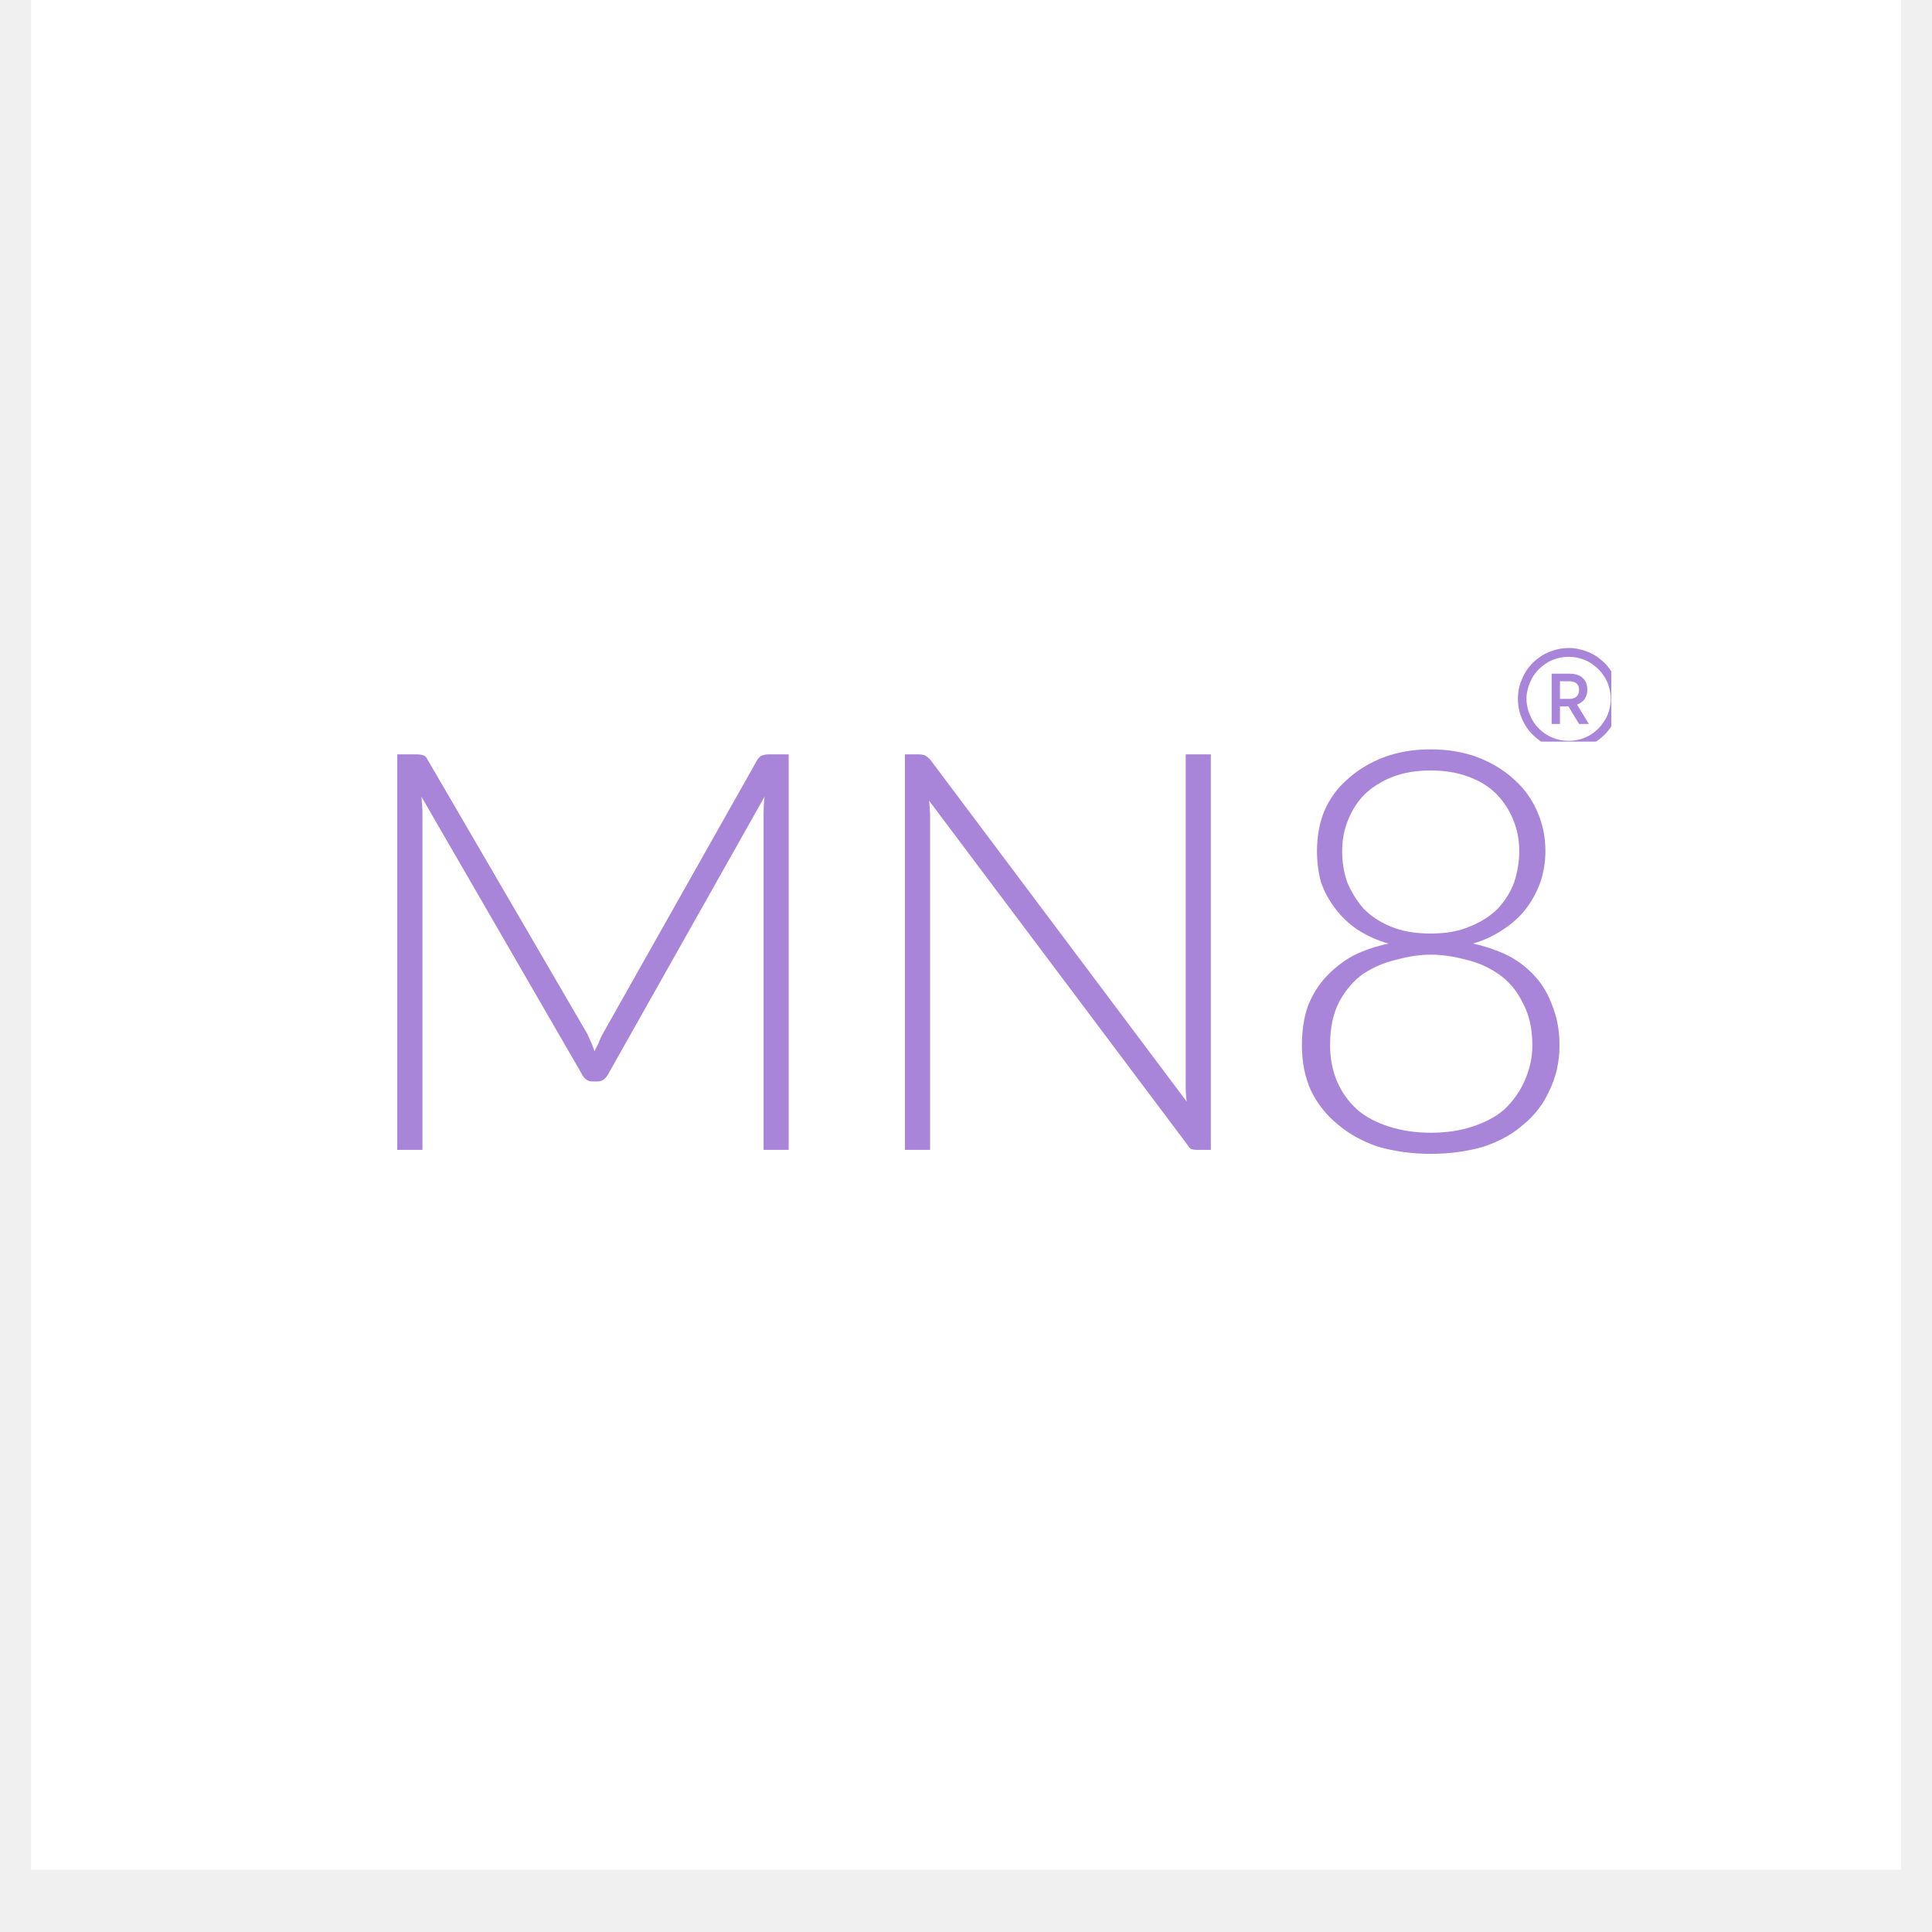
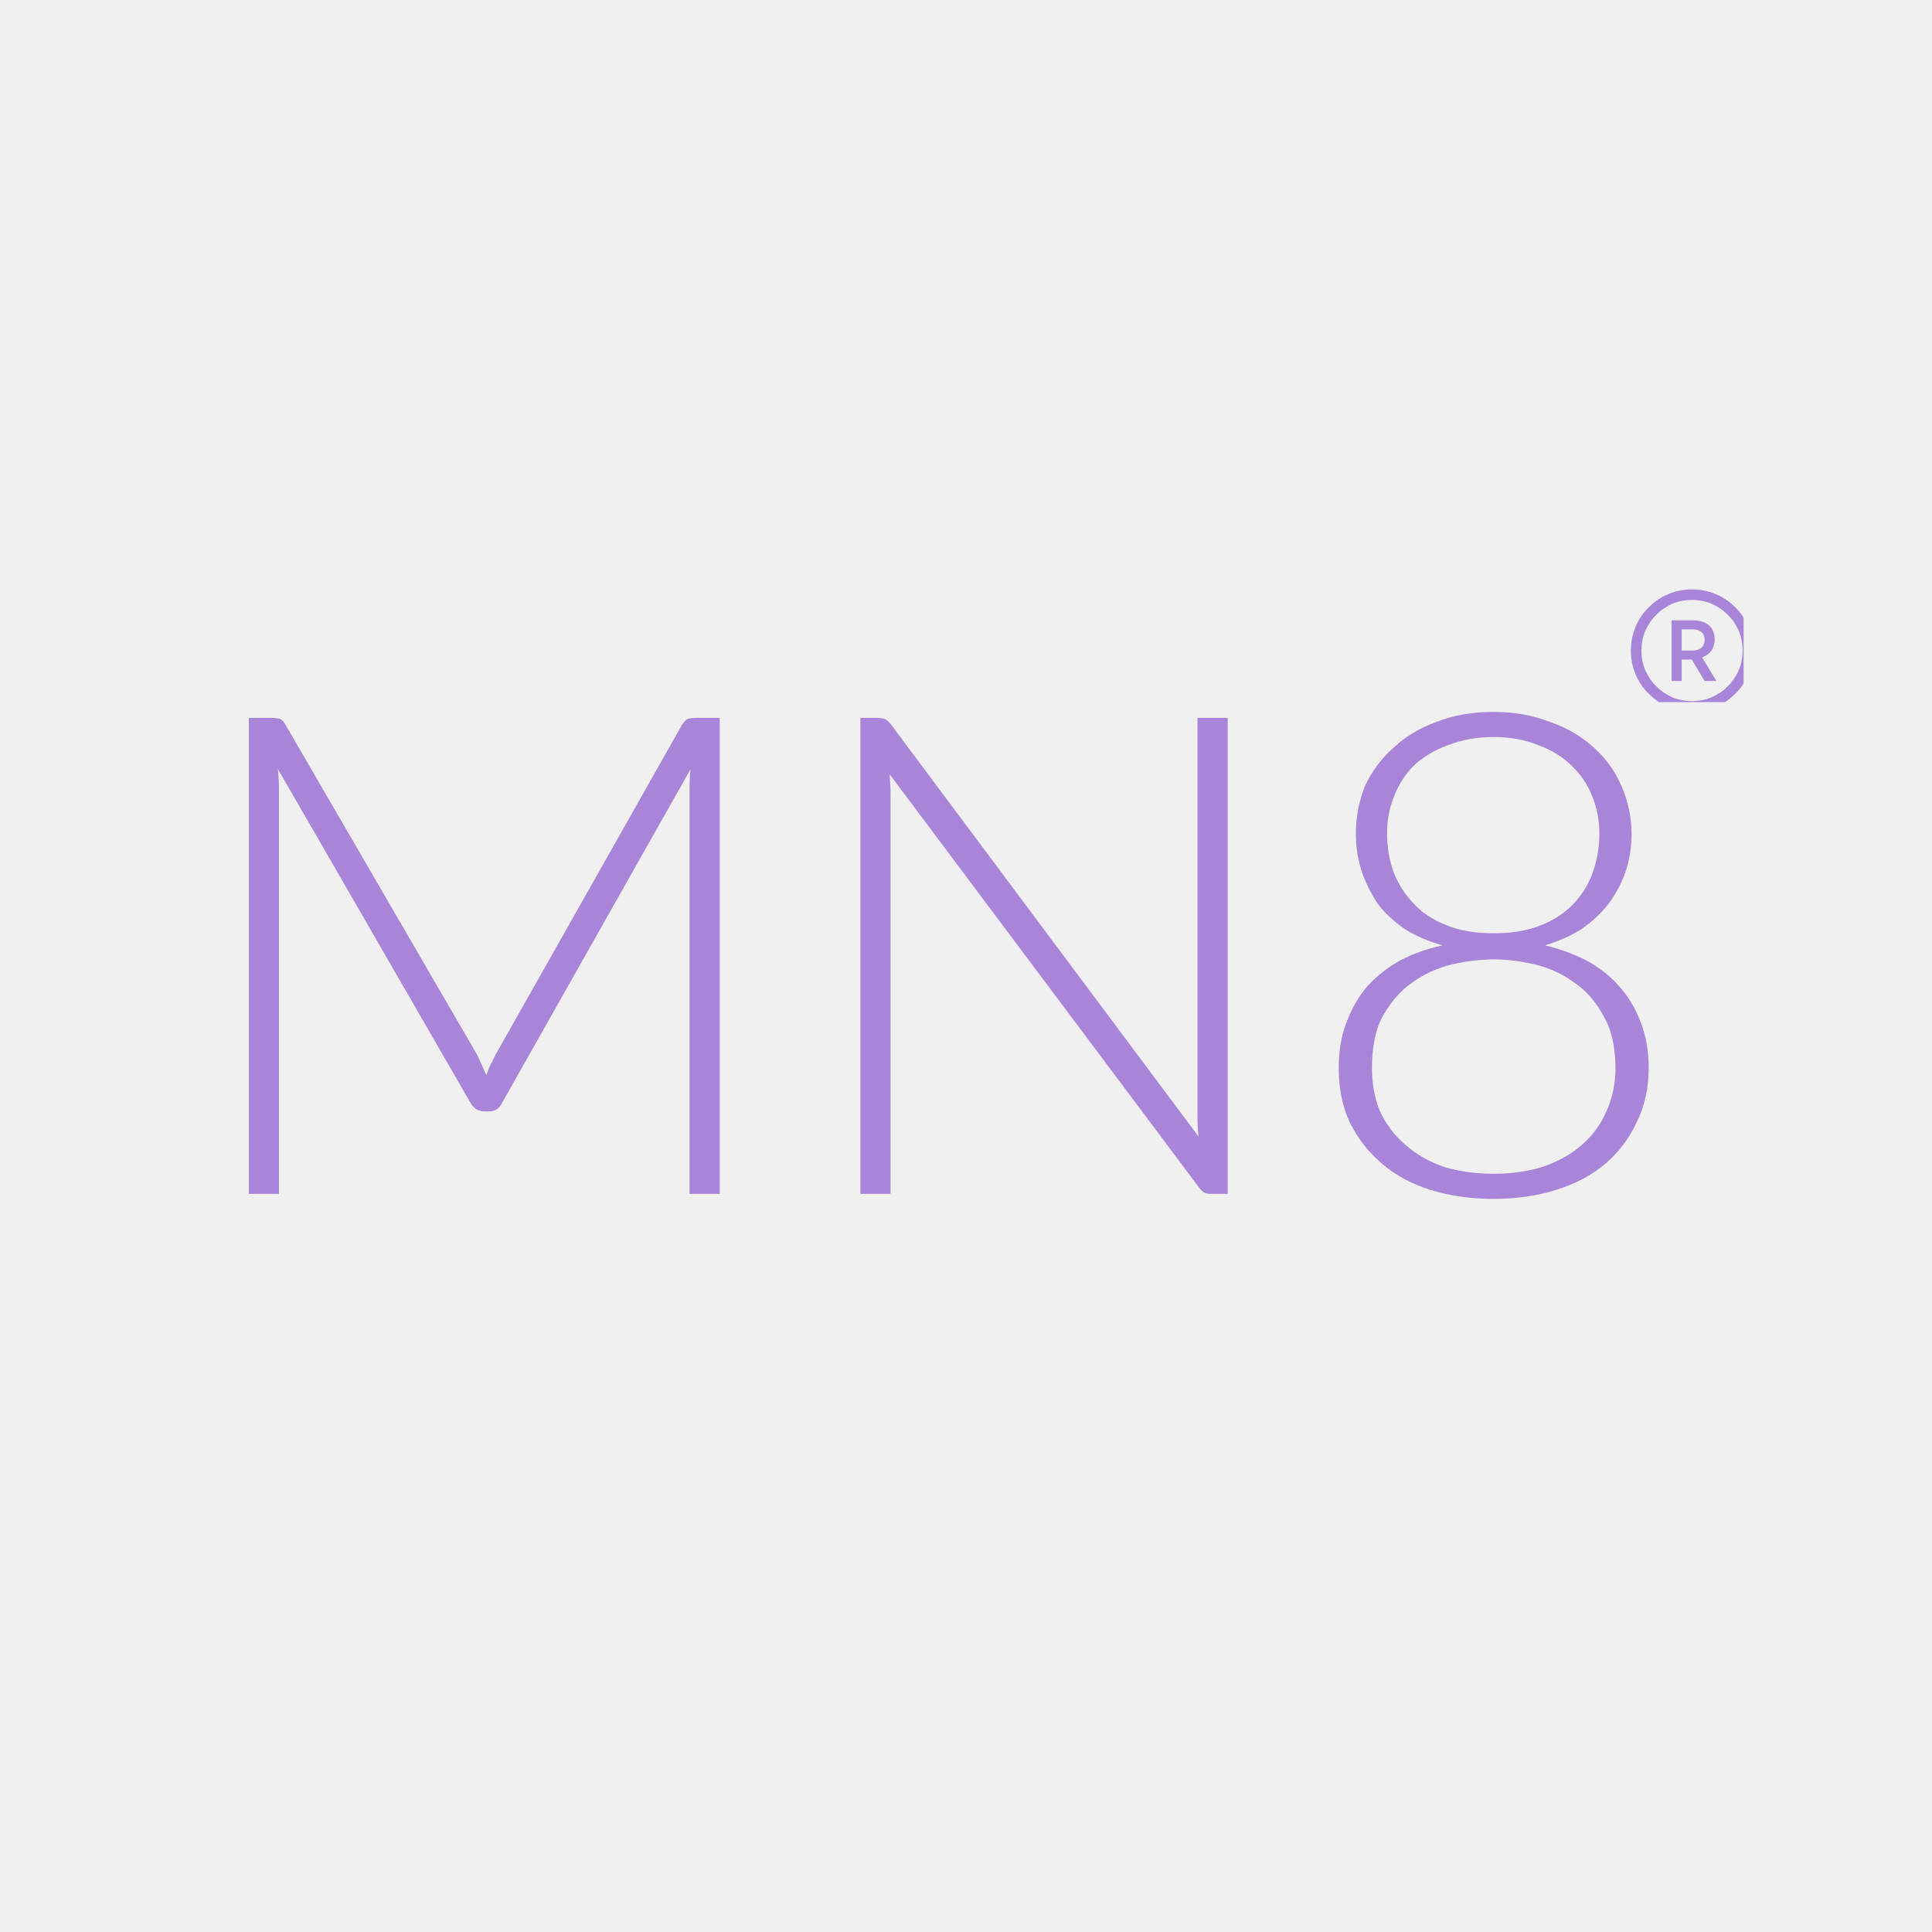
<svg xmlns="http://www.w3.org/2000/svg" width="40" zoomAndPan="magnify" viewBox="0 0 30 30" height="40" preserveAspectRatio="xMidYMid meet" version="1.0">
  <defs>
    <g />
-     <clipPath id="c77855b76e">
-       <path d="M 0.484 0 L 29.516 0 L 29.516 29.031 L 0.484 29.031 Z M 0.484 0 " clip-rule="nonzero" />
+     <clipPath id="7d38262899">
+       <path d="M 2 8 L 29.516 8 L 29.516 21 L 2 21 Z M 2 8 " clip-rule="nonzero" />
    </clipPath>
-     <clipPath id="3ec20d621f">
-       <path d="M 5 9 L 25 9 L 25 29.031 L 5 29.031 Z M 5 9 " clip-rule="nonzero" />
+     <clipPath id="0e2b0723e0">
+       <path d="M 0.574 0.129 L 27.285 0.129 L 27.285 12.902 L 0.574 12.902 Z M 0.574 0.129 " clip-rule="nonzero" />
    </clipPath>
-     <clipPath id="dd58d913a4">
-       <path d="M 15 2 L 19.871 2 L 19.871 9 L 15 9 Z M 15 2 " clip-rule="nonzero" />
+     <clipPath id="08980d9413">
+       <rect x="0" width="28" y="0" height="13" />
    </clipPath>
-     <clipPath id="3ef3e970d2">
-       <rect x="0" width="20" y="0" height="21" />
+     <clipPath id="125fc1bfbc">
+       <path d="M 23.324 1.152 L 25 1.152 L 25 2.902 L 23.324 2.902 Z M 23.324 1.152 " clip-rule="nonzero" />
    </clipPath>
-     <clipPath id="8f1a54957a">
-       <path d="M 24 10.062 L 25 10.062 L 25 11.516 L 24 11.516 Z M 24 10.062 " clip-rule="nonzero" />
+     <clipPath id="3f37386b61">
+       <path d="M 23.324 1.152 L 25.074 1.152 L 25.074 2.902 L 23.324 2.902 Z M 23.324 1.152 " clip-rule="nonzero" />
    </clipPath>
-     <clipPath id="a868c560de">
-       <path d="M 23.57 10.062 L 25.02 10.062 L 25.02 11.516 L 23.57 11.516 Z M 23.57 10.062 " clip-rule="nonzero" />
+     <clipPath id="c9ec28a897">
+       <rect x="0" width="28" y="0" height="13" />
    </clipPath>
  </defs>
-   <g clip-path="url(#c77855b76e)">
-     <path fill="#ffffff" d="M 0.484 0 L 29.516 0 L 29.516 29.031 L 0.484 29.031 Z M 0.484 0 " fill-opacity="1" fill-rule="nonzero" />
-     <path fill="#ffffff" d="M 0.484 0 L 29.516 0 L 29.516 29.031 L 0.484 29.031 Z M 0.484 0 " fill-opacity="1" fill-rule="nonzero" />
-   </g>
-   <g clip-path="url(#3ec20d621f)">
-     <g transform="matrix(1, 0, 0, 1, 5, 9)">
-       <g clip-path="url(#3ef3e970d2)">
-         <g fill="#a985d9" fill-opacity="1">
-           <g transform="translate(0.26275, 8.85484)">
-             <g>
-               <path d="M 6.984 -6.141 L 6.984 0 L 6.594 0 L 6.594 -5.234 C 6.594 -5.305 6.598 -5.391 6.609 -5.484 L 4.188 -1.188 C 4.145 -1.102 4.086 -1.062 4.016 -1.062 L 3.938 -1.062 C 3.863 -1.062 3.805 -1.102 3.766 -1.188 L 1.281 -5.484 C 1.289 -5.398 1.297 -5.316 1.297 -5.234 L 1.297 0 L 0.906 0 L 0.906 -6.141 L 1.219 -6.141 C 1.258 -6.141 1.289 -6.133 1.312 -6.125 C 1.332 -6.125 1.352 -6.102 1.375 -6.062 L 3.859 -1.797 C 3.898 -1.711 3.938 -1.625 3.969 -1.531 C 3.988 -1.57 4.008 -1.613 4.031 -1.656 C 4.051 -1.707 4.07 -1.754 4.094 -1.797 L 6.5 -6.062 C 6.531 -6.102 6.555 -6.125 6.578 -6.125 C 6.598 -6.133 6.629 -6.141 6.672 -6.141 Z M 6.984 -6.141 " />
-             </g>
-           </g>
-         </g>
-         <g fill="#a985d9" fill-opacity="1">
-           <g transform="translate(8.145599, 8.85484)">
-             <g>
-               <path d="M 5.656 -6.141 L 5.656 0 L 5.438 0 C 5.406 0 5.375 -0.004 5.344 -0.016 C 5.32 -0.035 5.301 -0.062 5.281 -0.094 L 1.281 -5.422 C 1.289 -5.336 1.297 -5.254 1.297 -5.172 L 1.297 0 L 0.906 0 L 0.906 -6.141 L 1.125 -6.141 C 1.164 -6.141 1.195 -6.133 1.219 -6.125 C 1.238 -6.113 1.266 -6.094 1.297 -6.062 L 5.281 -0.75 C 5.27 -0.832 5.266 -0.91 5.266 -0.984 L 5.266 -6.141 Z M 5.656 -6.141 " />
-             </g>
-           </g>
-         </g>
-         <g clip-path="url(#dd58d913a4)">
-           <g fill="#a985d9" fill-opacity="1">
-             <g transform="translate(14.70017, 8.85484)">
-               <g>
-                 <path d="M 2.516 -0.266 C 2.754 -0.266 2.969 -0.297 3.156 -0.359 C 3.352 -0.422 3.52 -0.508 3.656 -0.625 C 3.789 -0.75 3.895 -0.895 3.969 -1.062 C 4.051 -1.238 4.094 -1.426 4.094 -1.625 C 4.094 -1.895 4.039 -2.117 3.938 -2.297 C 3.844 -2.484 3.719 -2.629 3.562 -2.734 C 3.414 -2.836 3.25 -2.91 3.062 -2.953 C 2.875 -3.004 2.691 -3.031 2.516 -3.031 C 2.348 -3.031 2.172 -3.004 1.984 -2.953 C 1.797 -2.91 1.625 -2.836 1.469 -2.734 C 1.32 -2.629 1.195 -2.484 1.094 -2.297 C 1 -2.117 0.953 -1.895 0.953 -1.625 C 0.953 -1.426 0.988 -1.238 1.062 -1.062 C 1.133 -0.895 1.238 -0.75 1.375 -0.625 C 1.508 -0.508 1.676 -0.422 1.875 -0.359 C 2.07 -0.297 2.285 -0.266 2.516 -0.266 Z M 1.141 -4.641 C 1.141 -4.473 1.164 -4.312 1.219 -4.156 C 1.281 -4.008 1.363 -3.875 1.469 -3.75 C 1.582 -3.633 1.723 -3.539 1.891 -3.469 C 2.066 -3.395 2.273 -3.359 2.516 -3.359 C 2.754 -3.359 2.957 -3.395 3.125 -3.469 C 3.301 -3.539 3.445 -3.633 3.562 -3.75 C 3.676 -3.875 3.758 -4.008 3.812 -4.156 C 3.863 -4.312 3.891 -4.473 3.891 -4.641 C 3.891 -4.816 3.859 -4.977 3.797 -5.125 C 3.734 -5.281 3.645 -5.414 3.531 -5.531 C 3.414 -5.645 3.27 -5.734 3.094 -5.797 C 2.926 -5.859 2.734 -5.891 2.516 -5.891 C 2.297 -5.891 2.102 -5.859 1.938 -5.797 C 1.77 -5.734 1.625 -5.645 1.5 -5.531 C 1.383 -5.414 1.297 -5.281 1.234 -5.125 C 1.172 -4.977 1.141 -4.816 1.141 -4.641 Z M 3.172 -3.203 C 3.367 -3.16 3.551 -3.098 3.719 -3.016 C 3.883 -2.93 4.023 -2.82 4.141 -2.688 C 4.254 -2.562 4.344 -2.41 4.406 -2.234 C 4.477 -2.055 4.516 -1.852 4.516 -1.625 C 4.516 -1.363 4.461 -1.129 4.359 -0.922 C 4.266 -0.711 4.129 -0.535 3.953 -0.391 C 3.785 -0.242 3.578 -0.129 3.328 -0.047 C 3.086 0.023 2.816 0.062 2.516 0.062 C 2.223 0.062 1.953 0.023 1.703 -0.047 C 1.461 -0.129 1.254 -0.242 1.078 -0.391 C 0.898 -0.535 0.758 -0.711 0.656 -0.922 C 0.562 -1.129 0.516 -1.363 0.516 -1.625 C 0.516 -1.852 0.547 -2.055 0.609 -2.234 C 0.68 -2.41 0.773 -2.562 0.891 -2.688 C 1.016 -2.82 1.156 -2.93 1.312 -3.016 C 1.477 -3.098 1.66 -3.16 1.859 -3.203 C 1.68 -3.254 1.52 -3.328 1.375 -3.422 C 1.238 -3.516 1.125 -3.625 1.031 -3.75 C 0.938 -3.875 0.863 -4.008 0.812 -4.156 C 0.77 -4.312 0.75 -4.473 0.75 -4.641 C 0.75 -4.859 0.785 -5.062 0.859 -5.25 C 0.941 -5.445 1.062 -5.613 1.219 -5.75 C 1.375 -5.895 1.562 -6.008 1.781 -6.094 C 2 -6.176 2.242 -6.219 2.516 -6.219 C 2.785 -6.219 3.031 -6.176 3.25 -6.094 C 3.469 -6.008 3.656 -5.895 3.812 -5.75 C 3.969 -5.613 4.086 -5.445 4.172 -5.25 C 4.254 -5.062 4.297 -4.859 4.297 -4.641 C 4.297 -4.473 4.27 -4.312 4.219 -4.156 C 4.164 -4.008 4.094 -3.875 4 -3.75 C 3.906 -3.625 3.785 -3.516 3.641 -3.422 C 3.504 -3.328 3.348 -3.254 3.172 -3.203 Z M 3.172 -3.203 " />
+   <g clip-path="url(#7d38262899)">
+     <g transform="matrix(1, 0, 0, 1, 2, 8)">
+       <g clip-path="url(#c9ec28a897)">
+         <g clip-path="url(#0e2b0723e0)">
+           <g transform="matrix(1, 0, 0, 1, 0, 0.000000000000005329)">
+             <g clip-path="url(#08980d9413)">
+               <g fill="#a985d9" fill-opacity="1">
+                 <g transform="translate(0.769728, 10.53838)">
+                   <g>
+                     <path d="M 8.406 -7.391 L 8.406 0 L 7.938 0 L 7.938 -6.297 C 7.938 -6.391 7.941 -6.488 7.953 -6.594 L 5.031 -1.422 C 4.988 -1.328 4.922 -1.281 4.828 -1.281 L 4.75 -1.281 C 4.656 -1.281 4.582 -1.328 4.531 -1.422 L 1.547 -6.594 C 1.555 -6.488 1.562 -6.391 1.562 -6.297 L 1.562 0 L 1.094 0 L 1.094 -7.391 L 1.469 -7.391 C 1.508 -7.391 1.547 -7.383 1.578 -7.375 C 1.609 -7.363 1.633 -7.336 1.656 -7.297 L 4.641 -2.156 C 4.691 -2.051 4.738 -1.945 4.781 -1.844 C 4.801 -1.895 4.82 -1.945 4.844 -2 C 4.875 -2.051 4.898 -2.102 4.922 -2.156 L 7.828 -7.297 C 7.859 -7.336 7.883 -7.363 7.906 -7.375 C 7.938 -7.383 7.977 -7.391 8.031 -7.391 Z M 8.406 -7.391 " />
+                   </g>
+                 </g>
+               </g>
+               <g fill="#a985d9" fill-opacity="1">
+                 <g transform="translate(10.26644, 10.53838)">
+                   <g>
+                     <path d="M 6.797 -7.391 L 6.797 0 L 6.547 0 C 6.504 0 6.469 -0.004 6.438 -0.016 C 6.406 -0.035 6.375 -0.066 6.344 -0.109 L 1.547 -6.516 C 1.555 -6.41 1.562 -6.312 1.562 -6.219 L 1.562 0 L 1.094 0 L 1.094 -7.391 L 1.359 -7.391 C 1.41 -7.391 1.445 -7.383 1.469 -7.375 C 1.5 -7.363 1.531 -7.336 1.562 -7.297 L 6.344 -0.891 C 6.332 -0.992 6.328 -1.094 6.328 -1.188 L 6.328 -7.391 Z M 6.797 -7.391 " />
+                   </g>
+                 </g>
+               </g>
+               <g fill="#a985d9" fill-opacity="1">
+                 <g transform="translate(18.16294, 10.53838)">
+                   <g>
+                     <path d="M 3.031 -0.312 C 3.312 -0.312 3.566 -0.348 3.797 -0.422 C 4.035 -0.504 4.238 -0.617 4.406 -0.766 C 4.57 -0.91 4.695 -1.082 4.781 -1.281 C 4.875 -1.488 4.922 -1.711 4.922 -1.953 C 4.922 -2.285 4.859 -2.555 4.734 -2.766 C 4.617 -2.984 4.469 -3.156 4.281 -3.281 C 4.102 -3.414 3.898 -3.508 3.672 -3.562 C 3.453 -3.613 3.238 -3.641 3.031 -3.641 C 2.82 -3.641 2.602 -3.613 2.375 -3.562 C 2.156 -3.508 1.953 -3.414 1.766 -3.281 C 1.586 -3.156 1.438 -2.984 1.312 -2.766 C 1.195 -2.555 1.141 -2.285 1.141 -1.953 C 1.141 -1.711 1.18 -1.488 1.266 -1.281 C 1.359 -1.082 1.488 -0.91 1.656 -0.766 C 1.82 -0.617 2.02 -0.504 2.25 -0.422 C 2.488 -0.348 2.75 -0.312 3.031 -0.312 Z M 1.375 -5.594 C 1.375 -5.395 1.406 -5.203 1.469 -5.016 C 1.539 -4.828 1.645 -4.66 1.781 -4.516 C 1.914 -4.367 2.086 -4.254 2.297 -4.172 C 2.504 -4.086 2.75 -4.047 3.031 -4.047 C 3.312 -4.047 3.555 -4.086 3.766 -4.172 C 3.973 -4.254 4.145 -4.367 4.281 -4.516 C 4.414 -4.66 4.516 -4.828 4.578 -5.016 C 4.641 -5.203 4.672 -5.395 4.672 -5.594 C 4.672 -5.801 4.633 -5.992 4.562 -6.172 C 4.488 -6.359 4.379 -6.52 4.234 -6.656 C 4.098 -6.789 3.926 -6.895 3.719 -6.969 C 3.52 -7.051 3.289 -7.094 3.031 -7.094 C 2.77 -7.094 2.535 -7.051 2.328 -6.969 C 2.117 -6.895 1.941 -6.789 1.797 -6.656 C 1.66 -6.52 1.555 -6.359 1.484 -6.172 C 1.41 -5.992 1.375 -5.801 1.375 -5.594 Z M 3.828 -3.859 C 4.055 -3.805 4.27 -3.727 4.469 -3.625 C 4.664 -3.52 4.832 -3.391 4.969 -3.234 C 5.113 -3.078 5.227 -2.891 5.312 -2.672 C 5.395 -2.461 5.438 -2.223 5.438 -1.953 C 5.438 -1.641 5.375 -1.359 5.25 -1.109 C 5.133 -0.859 4.973 -0.645 4.766 -0.469 C 4.555 -0.289 4.301 -0.156 4 -0.062 C 3.707 0.031 3.383 0.078 3.031 0.078 C 2.676 0.078 2.348 0.031 2.047 -0.062 C 1.754 -0.156 1.504 -0.289 1.297 -0.469 C 1.086 -0.645 0.922 -0.859 0.797 -1.109 C 0.68 -1.359 0.625 -1.641 0.625 -1.953 C 0.625 -2.223 0.664 -2.461 0.75 -2.672 C 0.832 -2.891 0.941 -3.078 1.078 -3.234 C 1.223 -3.391 1.391 -3.52 1.578 -3.625 C 1.773 -3.727 1.992 -3.805 2.234 -3.859 C 2.016 -3.922 1.82 -4.004 1.656 -4.109 C 1.488 -4.223 1.348 -4.352 1.234 -4.5 C 1.129 -4.656 1.047 -4.82 0.984 -5 C 0.922 -5.188 0.891 -5.383 0.891 -5.594 C 0.891 -5.852 0.938 -6.098 1.031 -6.328 C 1.133 -6.555 1.281 -6.754 1.469 -6.922 C 1.656 -7.098 1.879 -7.234 2.141 -7.328 C 2.398 -7.43 2.695 -7.484 3.031 -7.484 C 3.352 -7.484 3.645 -7.43 3.906 -7.328 C 4.176 -7.234 4.406 -7.098 4.594 -6.922 C 4.781 -6.754 4.922 -6.555 5.016 -6.328 C 5.117 -6.098 5.172 -5.852 5.172 -5.594 C 5.172 -5.383 5.141 -5.188 5.078 -5 C 5.016 -4.82 4.926 -4.656 4.812 -4.5 C 4.695 -4.352 4.555 -4.223 4.391 -4.109 C 4.223 -4.004 4.035 -3.922 3.828 -3.859 Z M 3.828 -3.859 " />
+                   </g>
+                 </g>
+               </g>
+               <g fill="#a985d9" fill-opacity="1">
+                 <g transform="translate(24.22993, 10.53838)">
+                   <g />
+                 </g>
              </g>
            </g>
          </g>
        </g>
+         <g clip-path="url(#125fc1bfbc)">
+           <path fill="#a985d9" d="M 24.289 2.102 C 24.395 2.102 24.469 2.043 24.469 1.934 C 24.469 1.824 24.395 1.773 24.285 1.773 L 24.113 1.773 L 24.113 2.102 Z M 23.957 1.633 L 24.293 1.633 C 24.496 1.633 24.625 1.738 24.625 1.93 C 24.625 2.078 24.543 2.168 24.43 2.207 L 24.652 2.574 L 24.469 2.574 L 24.27 2.242 C 24.27 2.238 24.223 2.242 24.219 2.242 L 24.113 2.242 L 24.113 2.574 L 23.957 2.574 L 23.957 1.633 " fill-opacity="1" fill-rule="nonzero" />
+         </g>
+         <g clip-path="url(#3f37386b61)">
+           <path fill="#a985d9" d="M 24.273 1.316 C 24.168 1.316 24.062 1.336 23.969 1.375 C 23.875 1.418 23.789 1.473 23.719 1.547 C 23.645 1.617 23.59 1.703 23.547 1.797 C 23.508 1.891 23.488 1.996 23.488 2.102 C 23.488 2.207 23.508 2.312 23.547 2.406 C 23.59 2.5 23.645 2.586 23.719 2.656 C 23.789 2.73 23.875 2.785 23.969 2.828 C 24.062 2.867 24.168 2.887 24.273 2.887 C 24.379 2.887 24.484 2.867 24.578 2.828 C 24.672 2.785 24.758 2.73 24.828 2.656 C 24.902 2.586 24.957 2.5 25 2.406 C 25.039 2.312 25.059 2.207 25.059 2.102 C 25.059 1.996 25.039 1.891 25 1.797 C 24.957 1.703 24.902 1.617 24.828 1.547 C 24.758 1.473 24.672 1.418 24.578 1.375 C 24.484 1.336 24.379 1.316 24.273 1.316 Z M 24.273 3.051 C 24.145 3.051 24.02 3.027 23.902 2.977 C 23.789 2.93 23.688 2.859 23.602 2.773 C 23.516 2.688 23.445 2.586 23.398 2.473 C 23.348 2.355 23.324 2.23 23.324 2.102 C 23.324 1.973 23.348 1.848 23.398 1.73 C 23.445 1.617 23.516 1.516 23.602 1.43 C 23.688 1.344 23.789 1.273 23.902 1.227 C 24.02 1.176 24.145 1.152 24.273 1.152 C 24.402 1.152 24.527 1.176 24.645 1.227 C 24.758 1.273 24.859 1.344 24.945 1.43 C 25.031 1.516 25.102 1.617 25.148 1.73 C 25.199 1.848 25.223 1.973 25.223 2.102 C 25.223 2.23 25.199 2.355 25.148 2.473 C 25.102 2.586 25.031 2.688 24.945 2.773 C 24.859 2.859 24.758 2.93 24.645 2.977 C 24.527 3.027 24.402 3.051 24.273 3.051 " fill-opacity="1" fill-rule="nonzero" />
+         </g>
      </g>
    </g>
  </g>
-   <g clip-path="url(#8f1a54957a)">
-     <path fill="#a985d9" d="M 24.371 10.852 C 24.461 10.852 24.52 10.805 24.52 10.711 C 24.52 10.621 24.461 10.578 24.367 10.578 L 24.223 10.578 L 24.223 10.852 Z M 24.094 10.461 L 24.375 10.461 C 24.543 10.461 24.648 10.551 24.648 10.711 C 24.648 10.832 24.582 10.906 24.488 10.941 L 24.672 11.242 L 24.52 11.242 L 24.355 10.969 C 24.355 10.965 24.316 10.969 24.312 10.969 L 24.223 10.969 L 24.223 11.242 L 24.094 11.242 L 24.094 10.461 " fill-opacity="1" fill-rule="nonzero" />
-   </g>
-   <g clip-path="url(#a868c560de)">
-     <path fill="#a985d9" d="M 24.359 10.199 C 24.27 10.199 24.184 10.215 24.105 10.25 C 24.027 10.281 23.957 10.332 23.895 10.391 C 23.836 10.449 23.789 10.52 23.758 10.598 C 23.723 10.68 23.703 10.762 23.703 10.852 C 23.703 10.941 23.723 11.027 23.758 11.105 C 23.789 11.184 23.836 11.254 23.895 11.312 C 23.957 11.375 24.027 11.422 24.105 11.453 C 24.184 11.488 24.27 11.504 24.359 11.504 C 24.445 11.504 24.531 11.488 24.613 11.453 C 24.688 11.422 24.758 11.375 24.82 11.312 C 24.879 11.254 24.926 11.184 24.961 11.105 C 24.992 11.027 25.012 10.941 25.012 10.852 C 25.012 10.762 24.992 10.68 24.961 10.598 C 24.926 10.52 24.879 10.449 24.82 10.391 C 24.758 10.332 24.688 10.281 24.613 10.25 C 24.531 10.215 24.445 10.199 24.359 10.199 Z M 24.359 11.641 C 24.25 11.641 24.148 11.617 24.051 11.578 C 23.957 11.539 23.871 11.48 23.801 11.41 C 23.727 11.336 23.672 11.254 23.633 11.16 C 23.59 11.062 23.57 10.957 23.57 10.852 C 23.57 10.746 23.59 10.641 23.633 10.547 C 23.672 10.449 23.727 10.367 23.801 10.293 C 23.871 10.223 23.957 10.164 24.051 10.125 C 24.148 10.086 24.25 10.062 24.359 10.062 C 24.465 10.062 24.566 10.086 24.664 10.125 C 24.758 10.164 24.844 10.223 24.914 10.293 C 24.988 10.367 25.043 10.449 25.082 10.547 C 25.125 10.641 25.145 10.746 25.145 10.852 C 25.145 10.957 25.125 11.062 25.082 11.16 C 25.043 11.254 24.988 11.336 24.914 11.41 C 24.844 11.48 24.758 11.539 24.664 11.578 C 24.566 11.617 24.465 11.641 24.359 11.641 " fill-opacity="1" fill-rule="nonzero" />
-   </g>
</svg>
